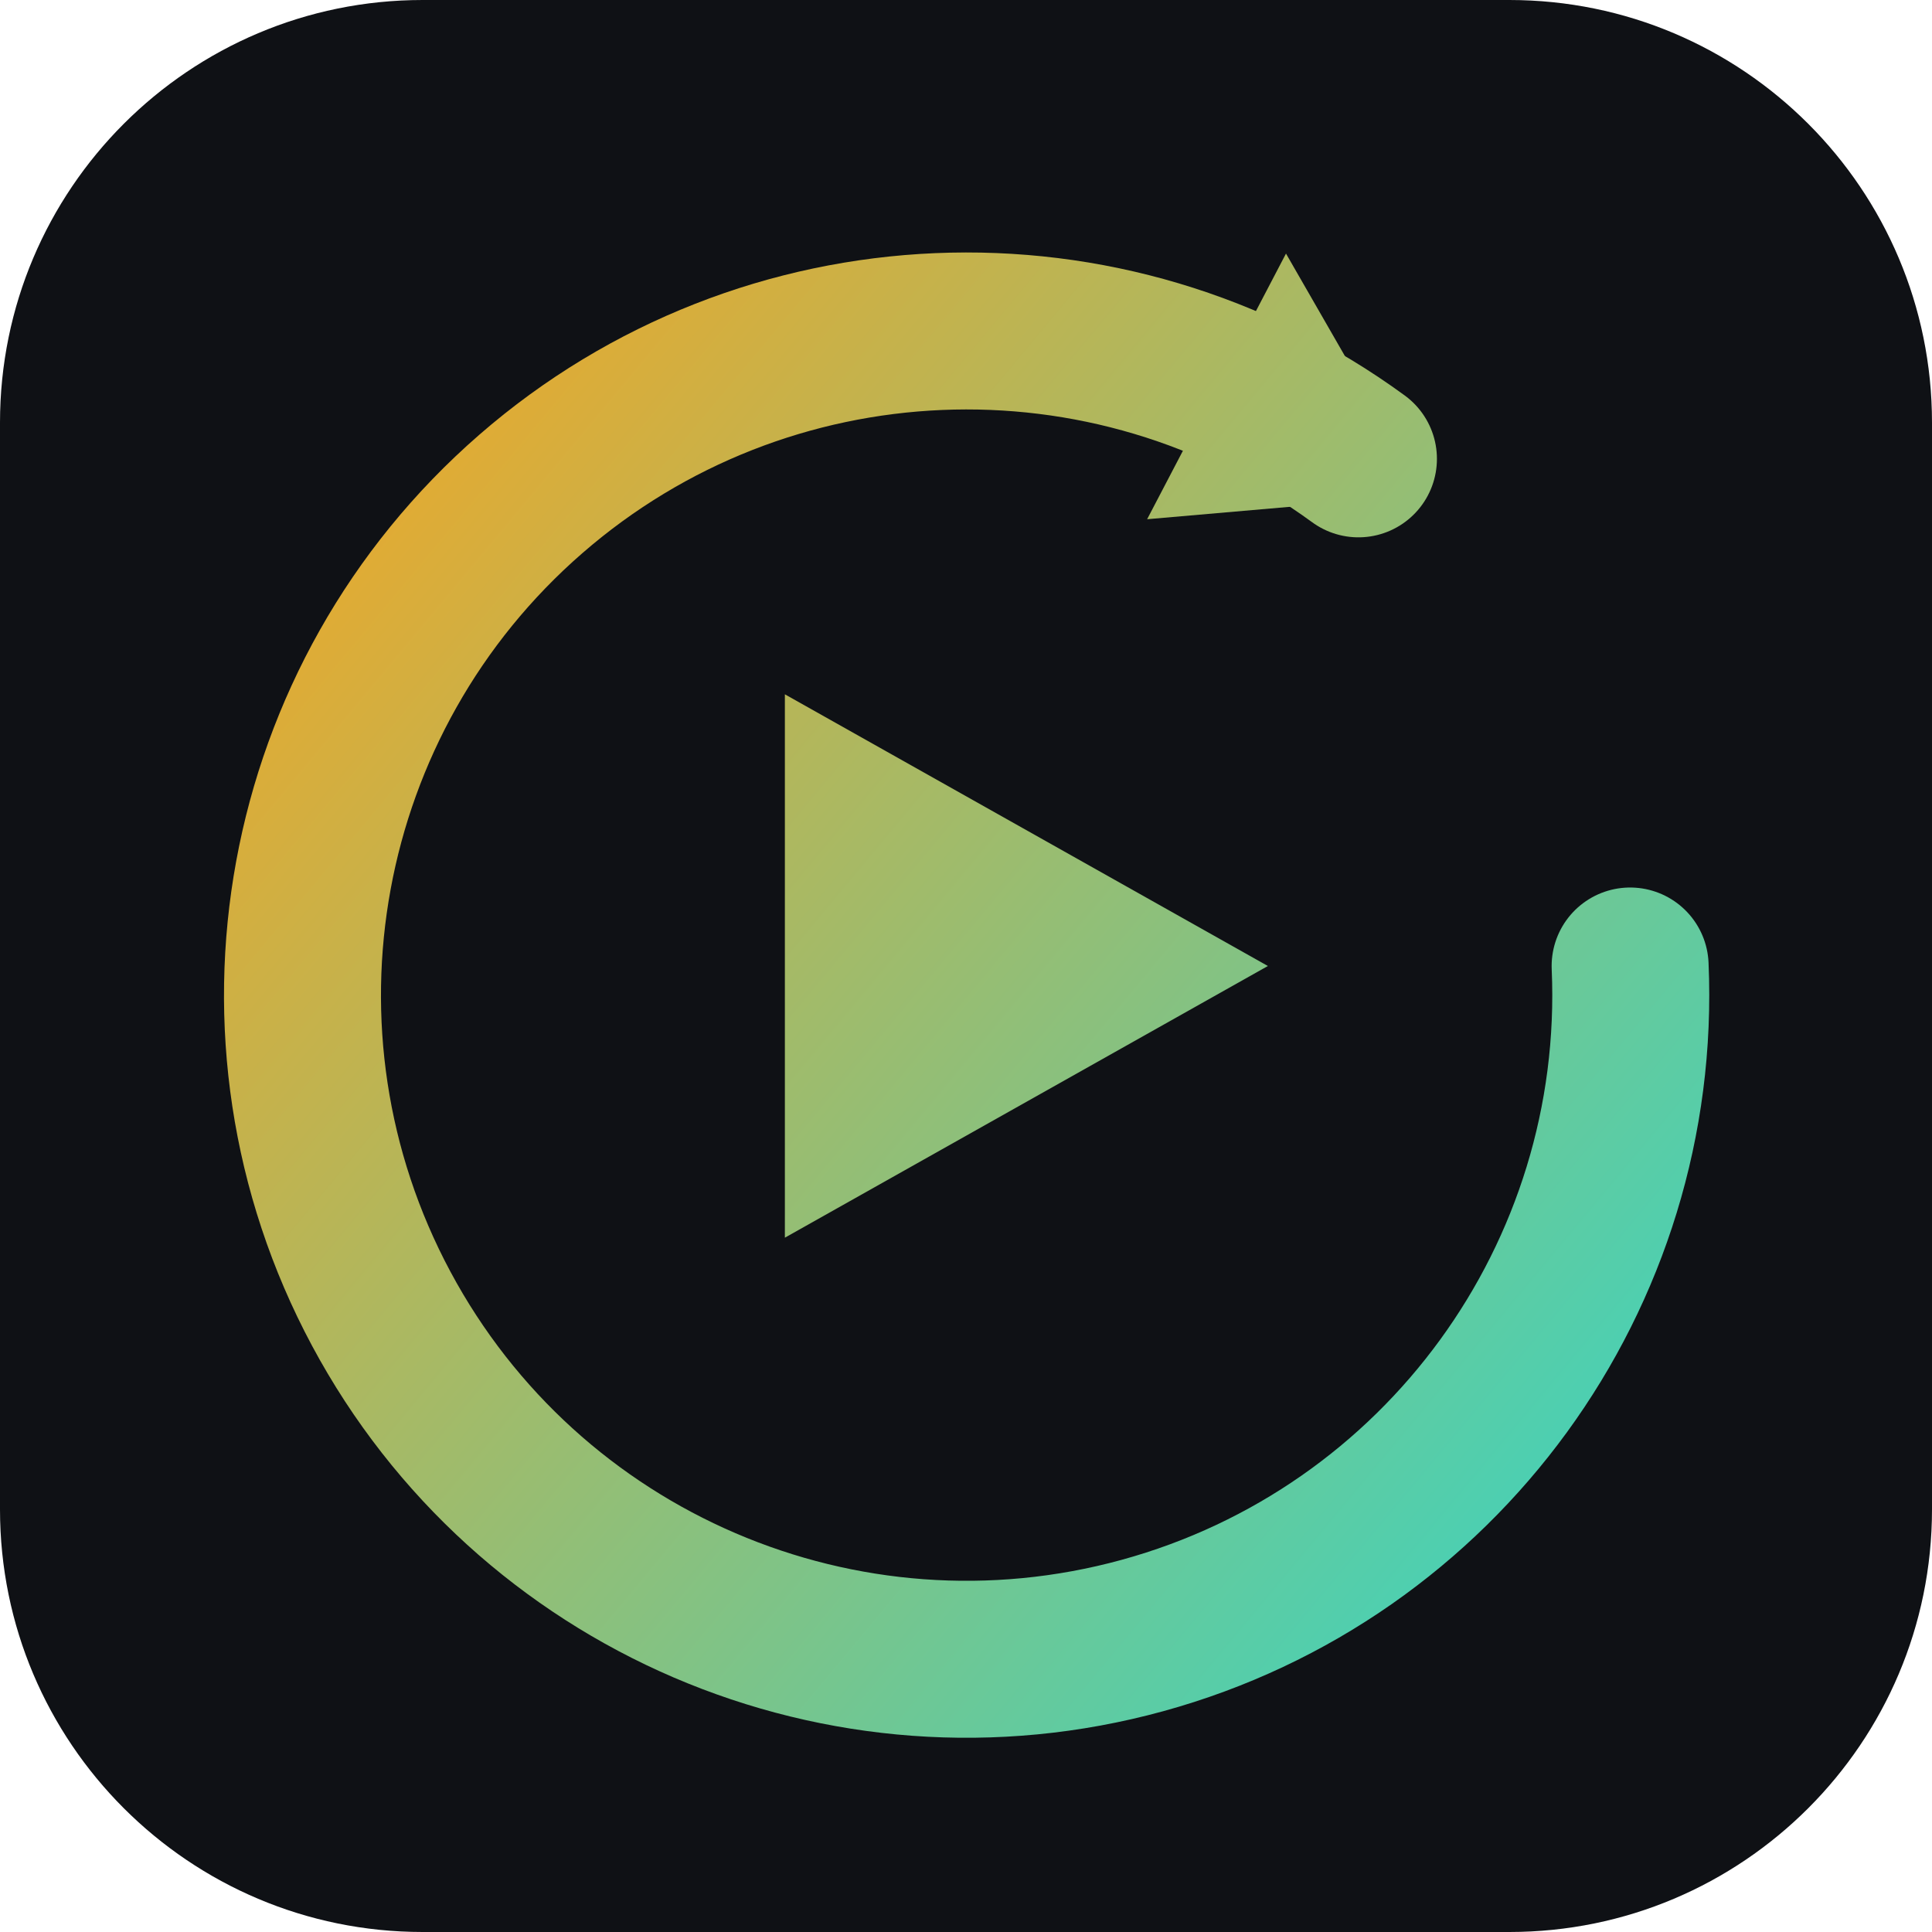
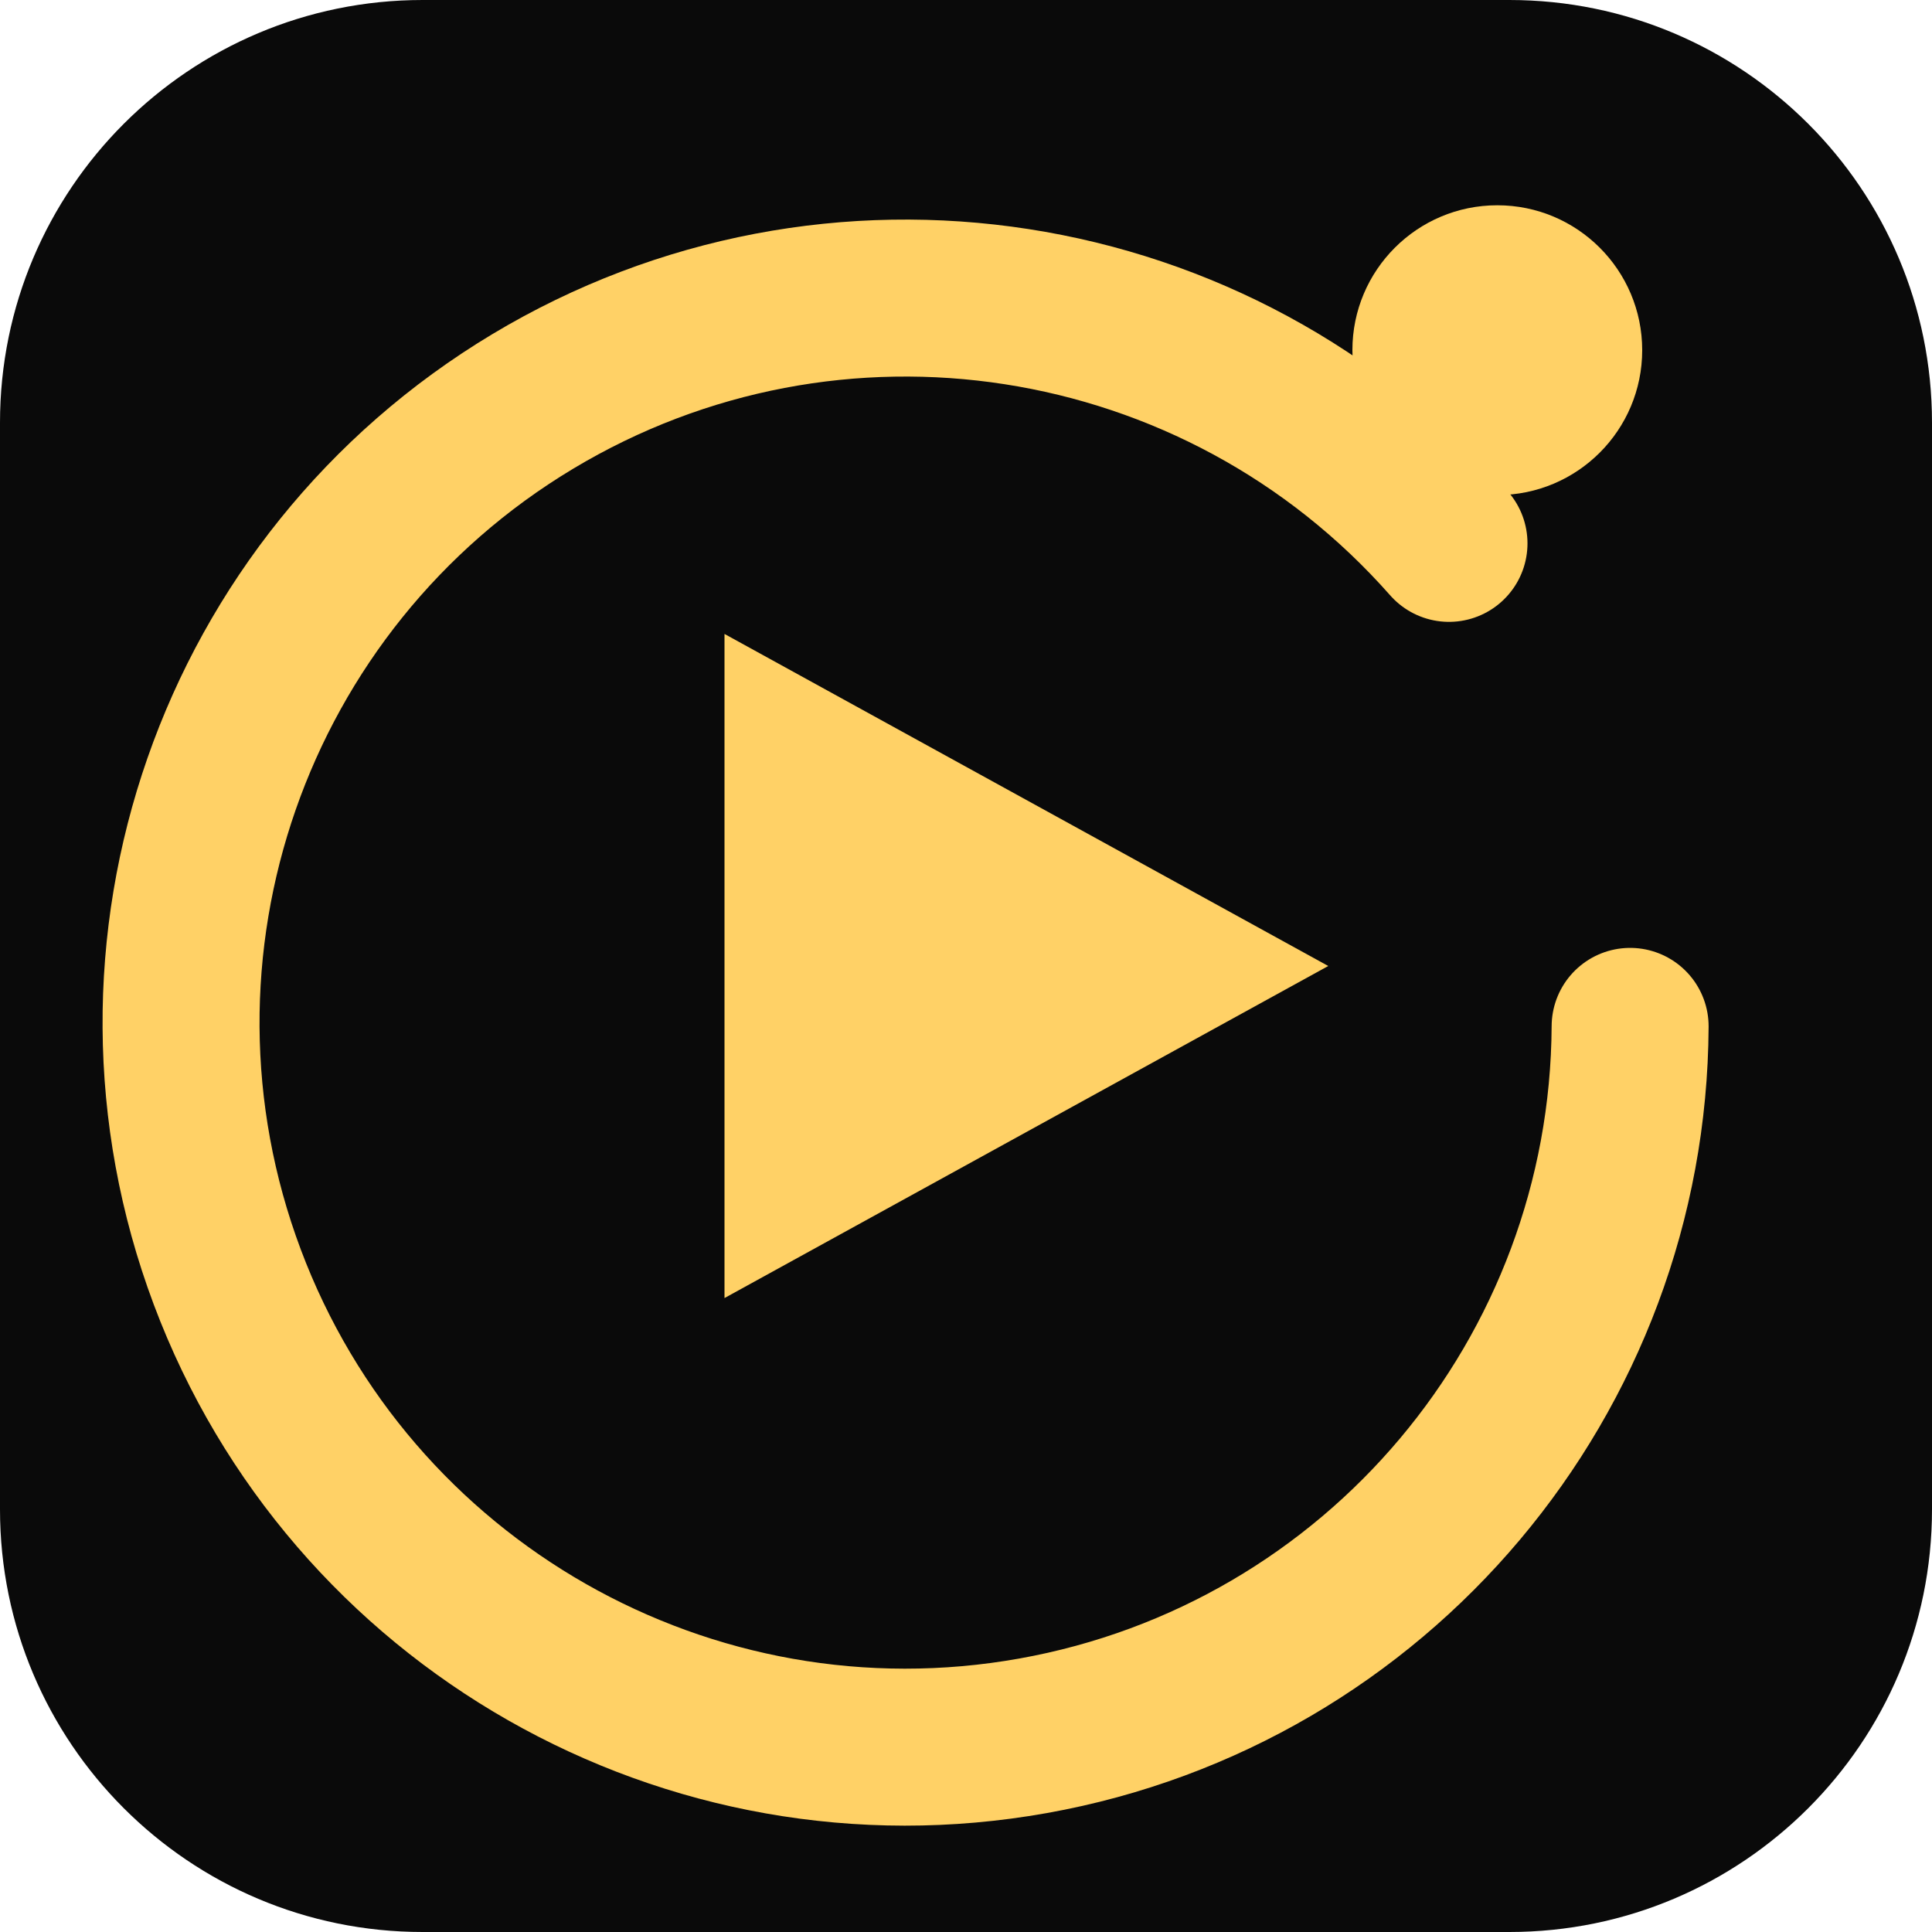
<svg xmlns="http://www.w3.org/2000/svg" fill="none" viewBox="0 0 32 32">
-   <defs>
-     <linearGradient id="lskfav" x1="4" y1="6" x2="28" y2="26" gradientUnits="userSpaceOnUse">
-       <stop offset="0" stop-color="#f5a623" />
-       <stop offset="1" stop-color="#3bd4c0" />
-     </linearGradient>
-   </defs>
-   <rect width="32" height="32" rx="7" fill="#0f1115" />
-   <path d="M22.5 7.6 A11 11 0 1 0 27 16" stroke="url(#lskfav)" stroke-width="2.6" stroke-linecap="round" fill="none" />
-   <path d="M21.3 4.2 L23.6 8.2 L19.0 8.6 Z" fill="url(#lskfav)" />
-   <path d="M13 11.5 L21 16 L13 20.5 Z" fill="url(#lskfav)" />
+   <rect width="32" height="32" rx="7" fill="#0a0a0a" />
+   <path d="M24 9 A12 12 0 1 0 27 17" stroke="#ffd166" stroke-width="2.6" stroke-linecap="round" fill="none" />
+   <circle cx="24.8" cy="5.8" r="2.4" fill="#ffd166" />
+   <path d="M12 10.5 L22 16 L12 21.5 Z" fill="#ffd166" />
</svg>
